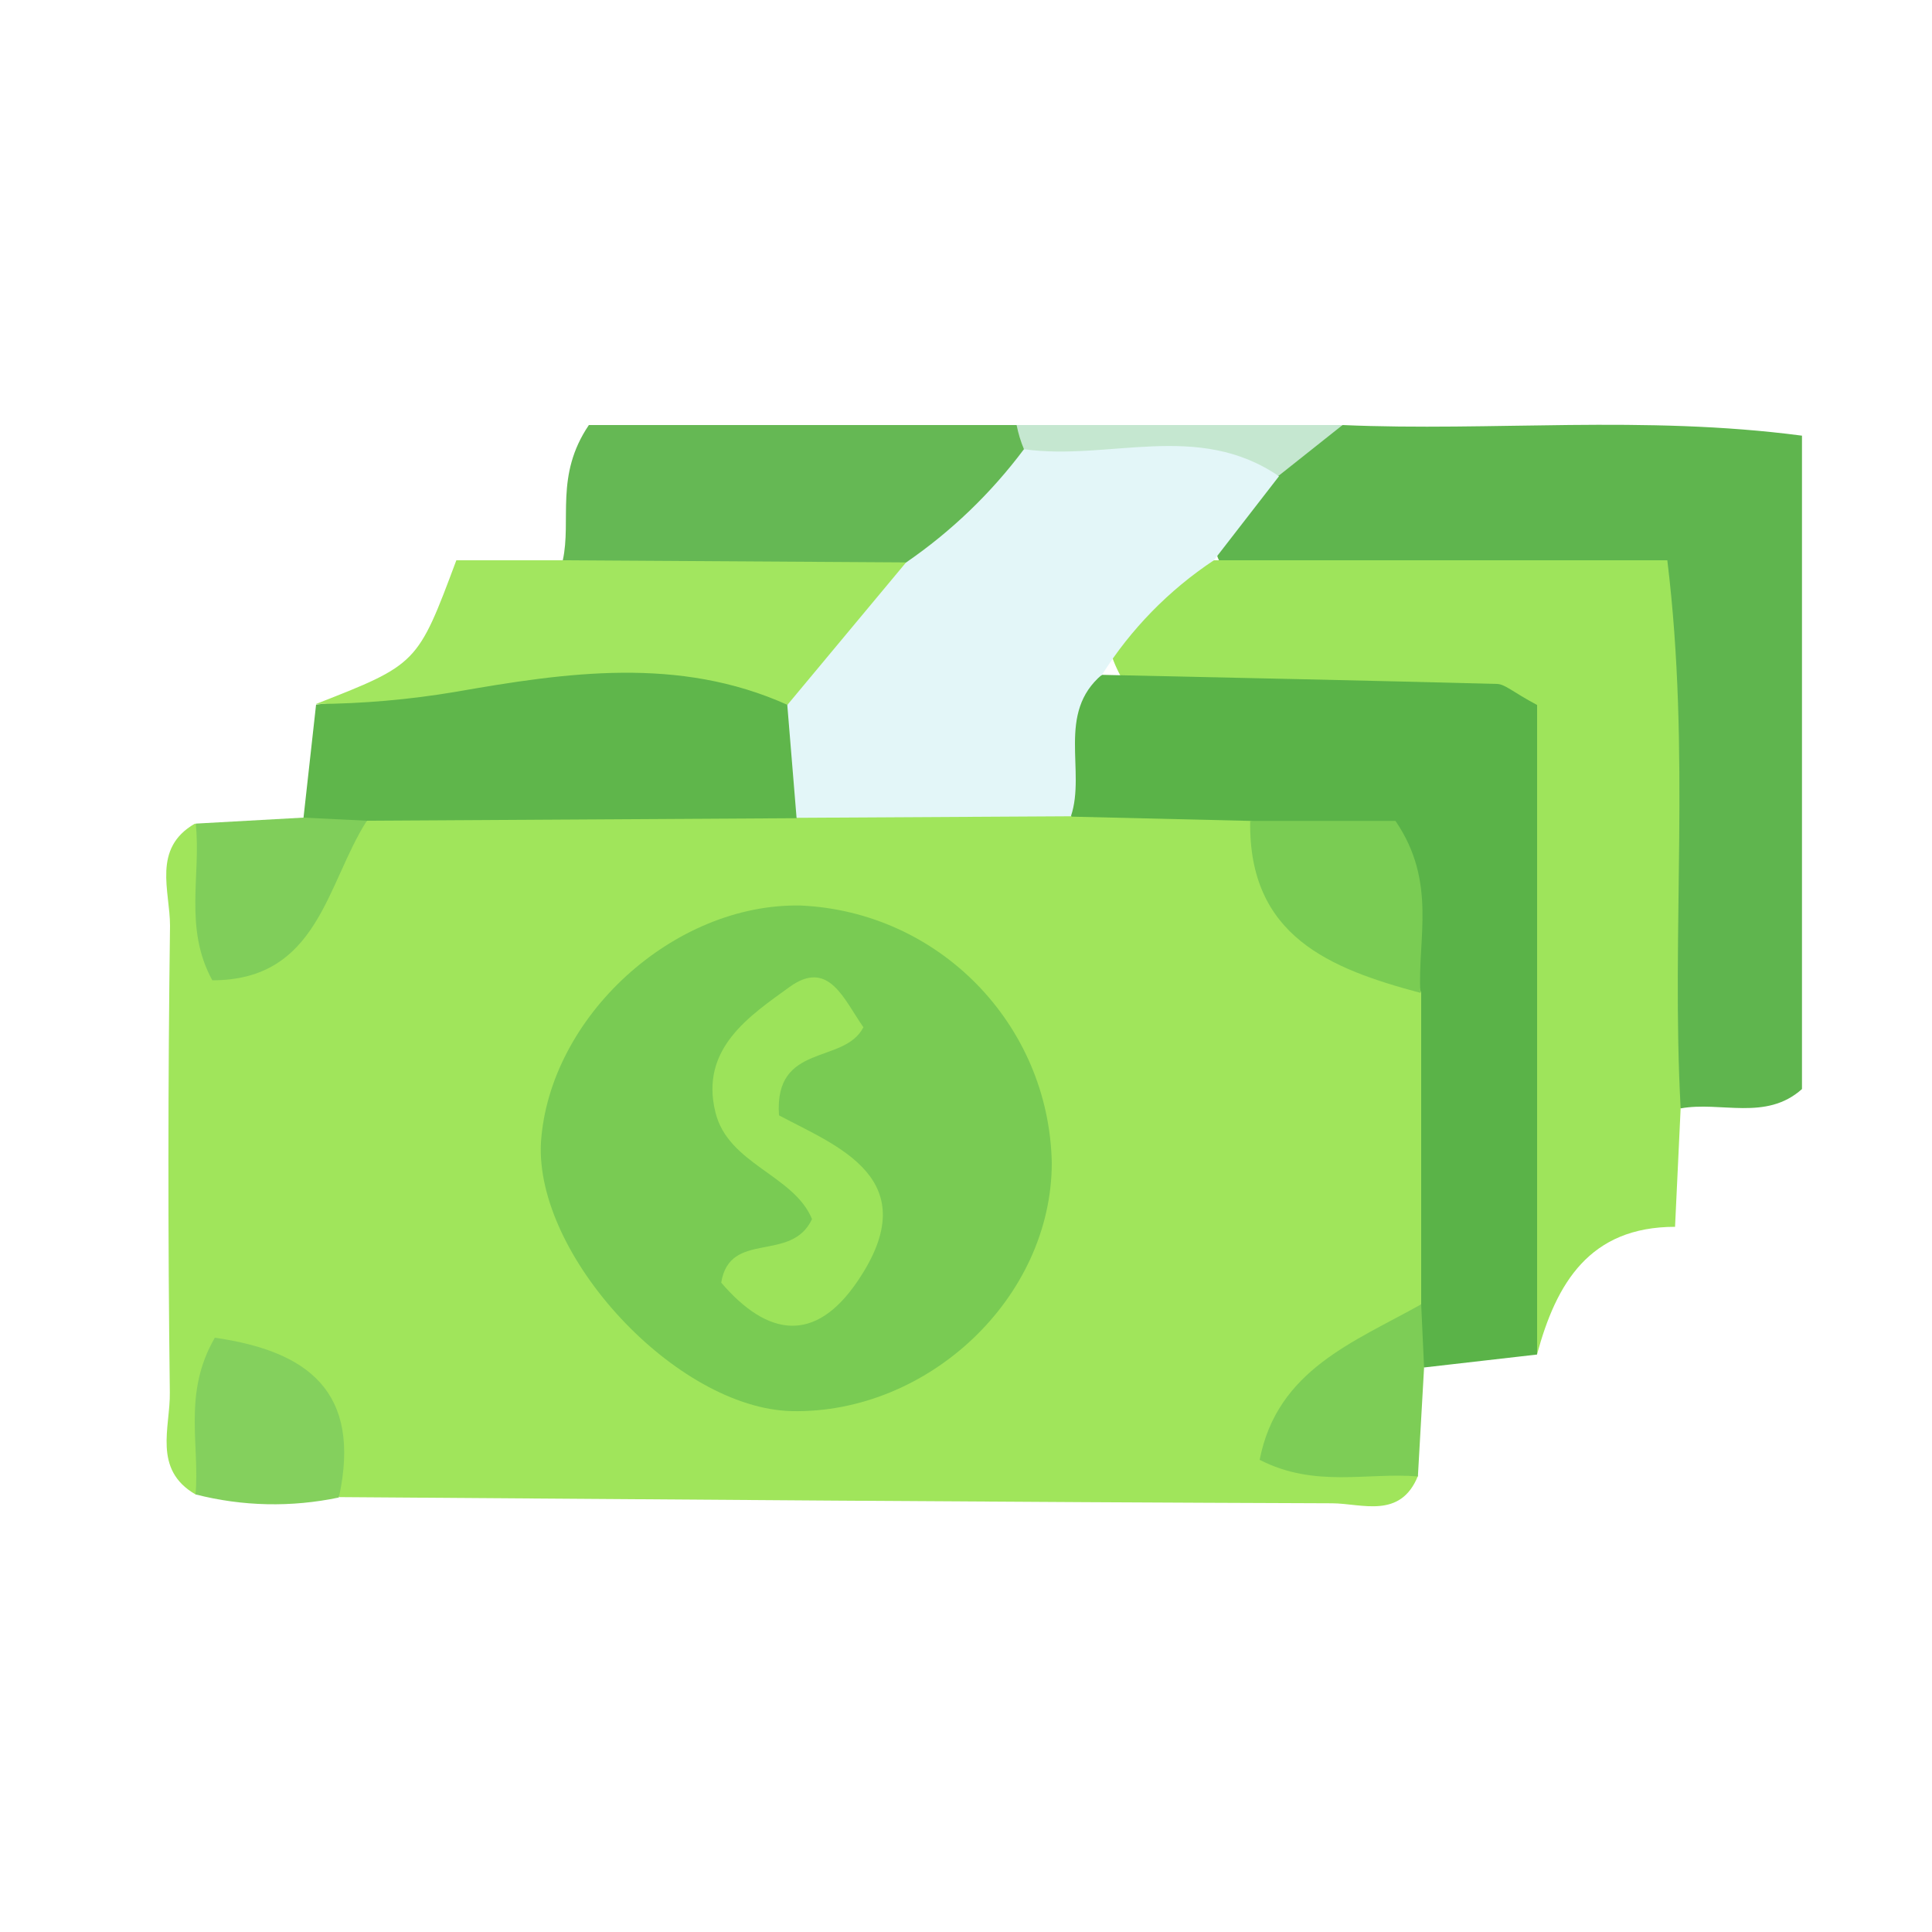
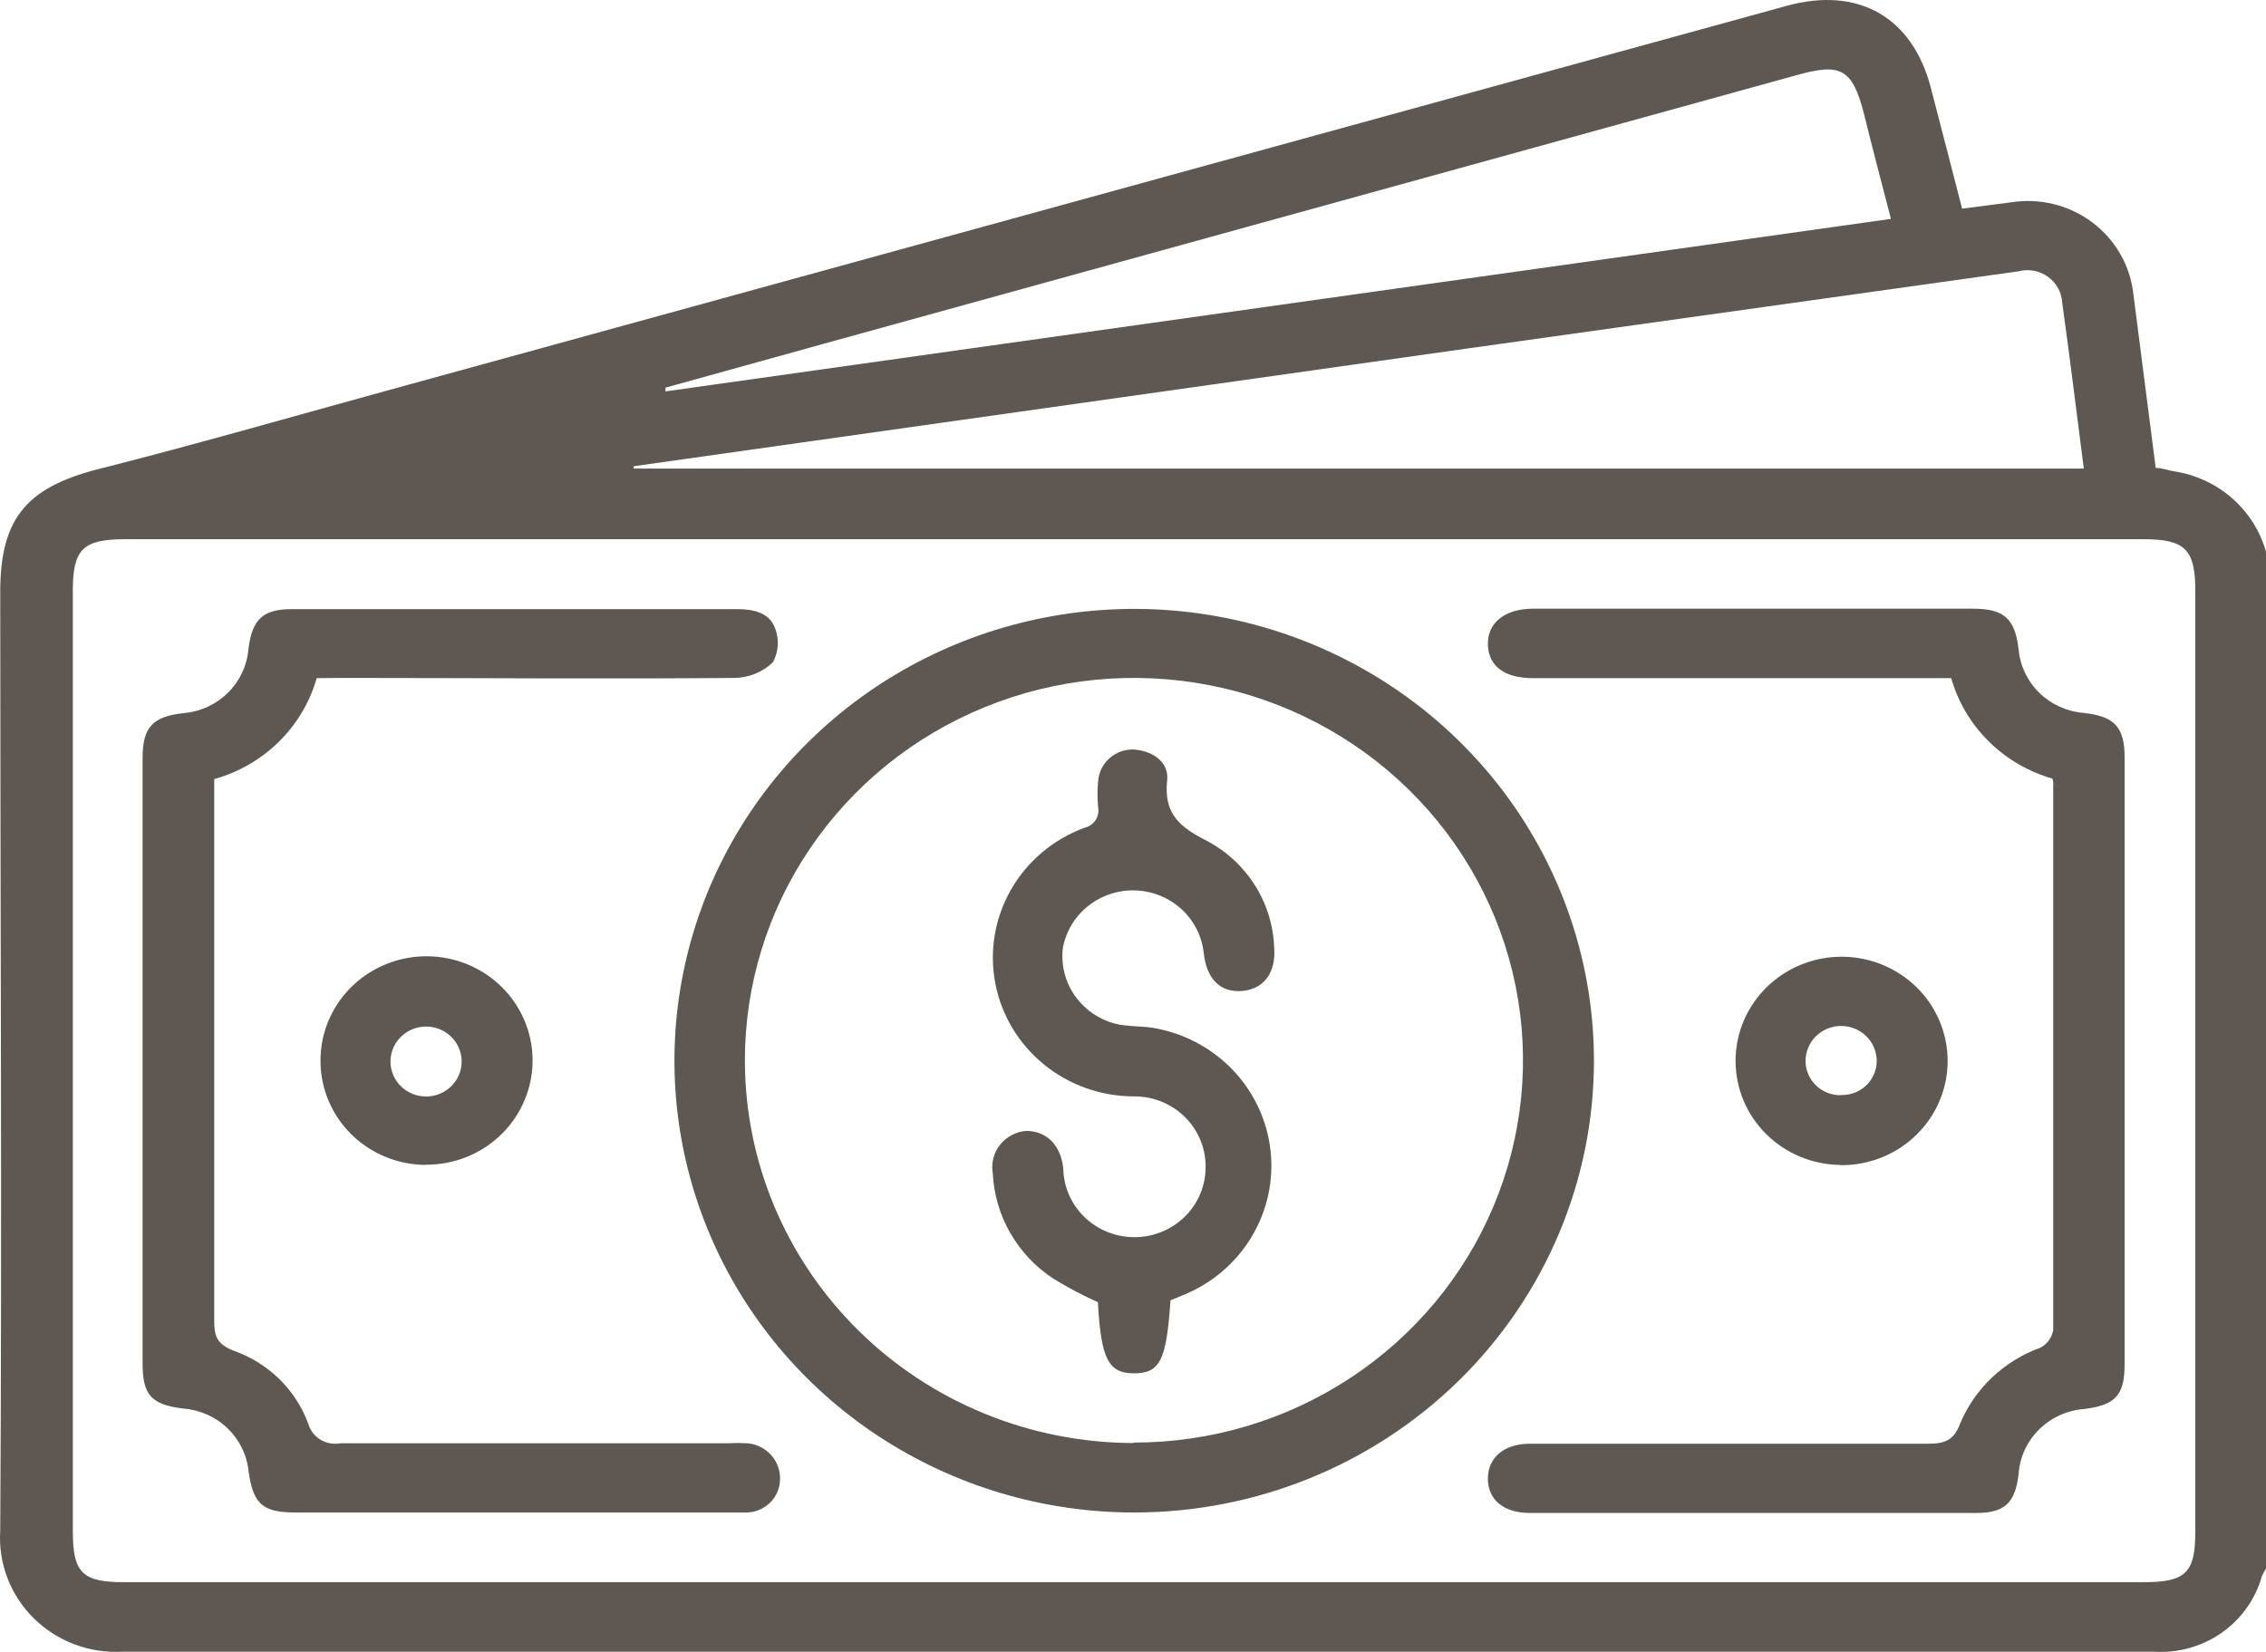
- <svg xmlns="http://www.w3.org/2000/svg" id="Capa_1" data-name="Capa 1" viewBox="0 0 100 100">
-   <defs>
-     <style>.cls-1{fill:#a0e55b;}.cls-2{fill:#5fb54e;}.cls-3{fill:#9ee45b;}.cls-4{fill:#5ab348;}.cls-5{fill:#5fb64b;}.cls-6{fill:#65b854;}.cls-7{fill:#a2e65f;}.cls-8{fill:#84d05d;}.cls-9{fill:#80ce5a;}.cls-10{fill:#7dcd56;}.cls-11{fill:#c5e7d0;}.cls-12{fill:#79cb53;}.cls-13{fill:#e3f6f8;}.cls-14{fill:#7acc53;}.cls-15{fill:#9ce35a;}</style>
-   </defs>
-   <path class="cls-1" d="M10.12,77.35c-2.23-1.29-1.3-3.48-1.33-5.28Q8.64,60,8.8,47.91c0-1.79-.94-4,1.29-5.28,1.74,1,1.05,3.77,3.26,4.61,3-1.6,3.78-5.8,7.58-6.41,6.7-1,13.41-.49,20.12-.51,4.75-.12,9.5-.17,14.24,0,2.93,0,5.9-.19,8.7,1A106.58,106.58,0,0,0,74.67,51.91c1.52,4.62,1.18,9.31.47,14-.83,3.35-4.24,4.57-6.09,7,.43,2.62,3.43,1.73,4.34,3.49-.91,2.24-2.9,1.42-4.43,1.41-17.13-.06-34.26-.2-51.39-.32-1.23-1.73-1.56-4.14-3.92-5.08C11,73,12.08,76.29,10.12,77.35Z" />
-   <path class="cls-2" d="M69.49,22c7.76.34,15.56-.53,23.78.55V56.37c-1.87,1.67-4.2.62-6.28,1C83.16,52.63,85,47,84.8,41.78c-.33-10.12-.35-10.32-10.3-10.46-3.18,0-6.4.25-9.5-.76-3.62-1.69-1.71-3.74-.37-5.76C65.92,23.32,67.74,22.74,69.49,22Z" />
-   <path class="cls-3" d="M62.83,29H86.3c1.22,10,.19,19.22.69,28.36-.09,1.89-.18,3.78-.29,6.14-4.43,0-6.15,2.93-7.14,6.59-3.89-5.24-2-11.3-2.13-17-.27-14.86-.1-14.86-15-16a12.76,12.76,0,0,1-3.56-.74C55.12,31.2,59,30.1,62.83,29Z" />
-   <path class="cls-4" d="M57.05,34.93c6.81.15,13.61.29,20.42.47.42,0,.83.42,2.09,1.09V70.11l-5.85.67a2.35,2.35,0,0,1-.15-3.27l0-16.12a13.41,13.41,0,0,0-8.81-8.9l-9.28-.22C54,39.39,53.16,36.64,57.05,34.93Z" />
-   <path class="cls-5" d="M41.23,42.35,19,42.48c-1.13.78-2.24,1-3.29-.16l.65-5.85c5.46-.53,10.16-4.33,16-3.59,3.35.43,6.85.11,9.31,3.1A5.29,5.29,0,0,1,41.23,42.35Z" />
-   <path class="cls-6" d="M29.13,29c.46-2.09-.42-4.39,1.35-7H52.62a2.05,2.05,0,0,1,1,2c-1.29,4-4.22,6-8.13,6.88C40,31,34.21,32.88,29.13,29Z" />
-   <path class="cls-7" d="M29.13,29l17.76.11c.42,4.5-2.48,6.25-6.14,7.37-5.62-2.53-11.46-1.67-17.17-.67a45.36,45.36,0,0,1-7.23.63c5.26-2.06,5.26-2.06,7.27-7.44Z" />
-   <path class="cls-8" d="M10.12,77.35c.23-2.56-.67-5.24,1-8.11,4.8.69,7.62,2.78,6.42,8.27A16.31,16.31,0,0,1,10.12,77.35Z" />
-   <path class="cls-9" d="M15.7,42.32l3.29.16c-2.1,3.28-2.51,8.26-8,8.26-1.49-2.71-.57-5.47-.86-8.11Z" />
-   <path class="cls-10" d="M73.56,67.51l.15,3.27-.32,5.64c-2.62-.22-5.33.61-8.19-.86C66.11,70.89,70.1,69.46,73.56,67.51Z" />
-   <path class="cls-11" d="M53,23.25A6.37,6.37,0,0,1,52.62,22H69.49l-3.3,2.62C61.67,25.3,57.11,26.35,53,23.25Z" />
-   <path class="cls-12" d="M41.44,46.87a13.61,13.61,0,0,1,13,13.31c0,7-6.4,13-13.46,12.86C35,72.89,27.68,65,28,59.13,28.43,52.63,34.87,46.74,41.44,46.87Z" />
-   <path class="cls-13" d="M53,23.25c4.38.62,9-1.48,13.2,1.4L62.83,29a19.74,19.74,0,0,0-5.78,5.91c-2.39,2-.83,5-1.62,7.34l-14.2.08-.48-5.84,6.14-7.37A26,26,0,0,0,53,23.25Z" />
-   <path class="cls-14" d="M64.71,42.49h7.52c2.16,3.16,1.13,6.1,1.29,8.9C68.84,50.14,64.61,48.46,64.71,42.49Z" />
-   <path class="cls-15" d="M44.69,53.17c-1,1.95-4.63.77-4.37,4.56,3,1.6,7.67,3.28,4.07,8.58-2.2,3.25-4.66,2.88-7.06.08.44-2.74,3.63-1,4.7-3.29-.93-2.28-4.35-2.84-5-5.53-.82-3.3,1.79-5,3.83-6.48S43.68,51.74,44.69,53.17Z" />
+ <svg xmlns="http://www.w3.org/2000/svg" width="96" height="70" viewBox="0 0 96 70" fill="none">
+   <path d="M96 66.473C95.935 66.571 95.878 66.673 95.829 66.779C95.56 67.754 94.954 68.606 94.117 69.192C93.279 69.777 92.261 70.059 91.236 69.99H64.03C44.422 69.99 24.834 69.99 5.206 69.99C4.511 70.03 3.814 69.925 3.163 69.681C2.512 69.437 1.921 69.059 1.429 68.573C0.938 68.088 0.557 67.505 0.313 66.863C0.068 66.222 -0.035 65.536 0.01 64.853C0.091 51.596 0.01 38.338 0.01 25.081C0.01 21.861 1.206 20.587 4.412 19.816C8.292 18.828 12.111 17.732 15.95 16.674L75.699 0.246C78.714 -0.583 81.015 0.711 81.799 3.714C82.241 5.403 82.673 7.092 83.126 8.841L85.196 8.574C85.799 8.478 86.415 8.504 87.007 8.65C87.6 8.796 88.156 9.059 88.641 9.423C89.126 9.788 89.531 10.245 89.83 10.768C90.13 11.292 90.317 11.869 90.382 12.466L91.327 19.826C91.588 19.826 91.849 19.934 92.121 19.974C93.032 20.116 93.882 20.513 94.57 21.117C95.258 21.721 95.755 22.508 96 23.382V66.473ZM90.794 67.046C92.603 67.046 93.005 66.651 93.005 64.902V25.032C93.005 23.283 92.573 22.849 90.814 22.849H5.297C3.518 22.849 3.086 23.273 3.086 25.012V64.882C3.086 66.651 3.478 67.046 5.277 67.046H90.794ZM88.281 19.855C87.97 17.445 87.689 15.133 87.367 12.832C87.356 12.615 87.297 12.403 87.192 12.212C87.087 12.021 86.94 11.855 86.762 11.727C86.584 11.6 86.378 11.512 86.161 11.473C85.944 11.433 85.721 11.442 85.508 11.498L62.091 14.778L26.845 19.757V19.855H88.281ZM28.191 16.428V16.586L80.111 9.275C79.699 7.695 79.337 6.312 78.975 4.85C78.472 2.874 77.97 2.657 76.06 3.2L34.885 14.57L28.191 16.428Z" fill="#5F5751" />
+   <path d="M48.05 64.092C44.198 64.092 40.432 62.969 37.228 60.865C34.025 58.761 31.529 55.77 30.055 52.271C28.581 48.773 28.196 44.923 28.948 41.209C29.701 37.495 31.556 34.083 34.282 31.406C37.006 28.729 40.478 26.907 44.257 26.169C48.036 25.431 51.952 25.812 55.511 27.263C59.07 28.713 62.111 31.169 64.25 34.318C66.389 37.468 67.53 41.17 67.528 44.957C67.525 50.033 65.472 54.9 61.819 58.488C58.167 62.076 53.214 64.092 48.05 64.092ZM48.05 61.129C51.311 61.127 54.498 60.174 57.208 58.391C59.918 56.608 62.029 54.076 63.274 51.114C64.519 48.151 64.842 44.893 64.203 41.75C63.563 38.607 61.989 35.721 59.681 33.458C57.372 31.194 54.433 29.654 51.234 29.034C48.035 28.413 44.72 28.738 41.71 29.969C38.699 31.2 36.127 33.281 34.321 35.949C32.513 38.617 31.552 41.752 31.558 44.957C31.563 49.246 33.298 53.358 36.381 56.393C39.465 59.428 43.647 61.138 48.01 61.148L48.05 61.129Z" fill="#5F5751" />
+   <path d="M86.955 32.994C85.93 32.701 84.999 32.156 84.248 31.411C83.497 30.666 82.952 29.746 82.663 28.736H75.528C72 28.736 68.493 28.736 64.945 28.736C63.739 28.736 63.066 28.233 63.035 27.324C63.005 26.415 63.729 25.793 64.955 25.793H83.588C84.905 25.793 85.367 26.217 85.518 27.511C85.579 28.205 85.886 28.855 86.386 29.348C86.885 29.841 87.546 30.146 88.251 30.208C89.578 30.347 90.01 30.801 90.01 32.095V57.799C90.01 59.123 89.628 59.538 88.302 59.706C87.576 59.759 86.895 60.069 86.383 60.577C85.871 61.085 85.564 61.758 85.518 62.472C85.377 63.677 84.935 64.112 83.729 64.112H64.814C63.699 64.112 63.035 63.549 63.035 62.66C63.035 61.771 63.709 61.178 64.814 61.178C70.432 61.178 76.05 61.178 81.668 61.178C82.362 61.178 82.764 61.059 83.035 60.338C83.344 59.597 83.806 58.927 84.393 58.37C84.979 57.814 85.677 57.384 86.442 57.108C86.585 57.032 86.709 56.925 86.803 56.795C86.897 56.665 86.959 56.515 86.985 56.357C86.985 48.652 86.985 40.956 86.985 33.251C87.005 33.172 86.975 33.103 86.955 32.994Z" fill="#5F5751" />
+   <path d="M13.417 28.736C13.126 29.755 12.574 30.683 11.814 31.432C11.054 32.181 10.111 32.725 9.076 33.014V38.477C9.076 44.305 9.076 50.133 9.076 55.962C9.076 56.614 9.176 56.95 9.9 57.236C10.624 57.491 11.282 57.899 11.827 58.431C12.373 58.964 12.792 59.608 13.056 60.318C13.134 60.604 13.32 60.849 13.575 61.005C13.831 61.161 14.137 61.216 14.432 61.158C19.89 61.158 25.357 61.158 30.814 61.158C31.096 61.143 31.377 61.143 31.659 61.158C32.054 61.191 32.421 61.375 32.68 61.67C32.939 61.966 33.071 62.349 33.045 62.739C33.027 63.111 32.861 63.461 32.583 63.714C32.305 63.967 31.937 64.103 31.558 64.092C30.744 64.092 29.93 64.092 29.126 64.092H12.543C11.126 64.092 10.734 63.746 10.533 62.363C10.466 61.666 10.149 61.014 9.64 60.524C9.13 60.033 8.46 59.737 7.749 59.686C6.412 59.518 6.041 59.113 6.041 57.78V32.115C6.041 30.811 6.473 30.357 7.789 30.218C8.495 30.156 9.155 29.851 9.655 29.358C10.155 28.865 10.462 28.215 10.523 27.521C10.674 26.257 11.126 25.812 12.352 25.812H31.216C31.92 25.812 32.603 25.951 32.844 26.642C32.931 26.873 32.967 27.119 32.949 27.364C32.932 27.609 32.862 27.848 32.744 28.065C32.315 28.475 31.744 28.711 31.146 28.727C25.588 28.776 20.03 28.727 14.473 28.727L13.417 28.736Z" fill="#5F5751" />
+   <path d="M18.03 49.363C16.847 49.355 15.714 48.888 14.88 48.062C14.046 47.237 13.578 46.12 13.578 44.957C13.574 44.081 13.835 43.224 14.328 42.494C14.821 41.765 15.524 41.196 16.347 40.86C17.17 40.524 18.076 40.436 18.95 40.607C19.823 40.779 20.626 41.201 21.254 41.822C21.883 42.443 22.31 43.233 22.48 44.093C22.651 44.953 22.557 45.843 22.211 46.65C21.866 47.458 21.284 48.145 20.539 48.627C19.795 49.108 18.922 49.361 18.03 49.353V49.363ZM19.558 44.957C19.555 44.763 19.512 44.571 19.434 44.392C19.355 44.213 19.241 44.052 19.099 43.917C18.956 43.781 18.788 43.675 18.604 43.603C18.42 43.532 18.223 43.497 18.025 43.5C17.828 43.503 17.632 43.545 17.451 43.622C17.269 43.7 17.105 43.812 16.967 43.952C16.829 44.091 16.721 44.257 16.648 44.438C16.576 44.619 16.54 44.812 16.543 45.007C16.55 45.4 16.715 45.774 17.002 46.047C17.29 46.32 17.676 46.47 18.076 46.464C18.476 46.457 18.856 46.295 19.134 46.012C19.412 45.73 19.565 45.35 19.558 44.957Z" fill="#5F5751" />
+   <path d="M77.96 49.363C76.78 49.35 75.653 48.88 74.823 48.055C73.993 47.23 73.528 46.117 73.528 44.957C73.528 44.081 73.793 43.225 74.289 42.498C74.786 41.77 75.491 41.205 76.315 40.872C77.14 40.54 78.046 40.456 78.919 40.631C79.792 40.806 80.592 41.233 81.218 41.856C81.844 42.48 82.267 43.272 82.433 44.133C82.6 44.993 82.502 45.883 82.153 46.688C81.804 47.494 81.219 48.18 80.472 48.658C79.725 49.136 78.851 49.385 77.96 49.373V49.363ZM77.96 46.399C78.159 46.41 78.359 46.381 78.546 46.313C78.734 46.245 78.905 46.141 79.05 46.006C79.195 45.871 79.31 45.708 79.389 45.528C79.468 45.348 79.508 45.153 79.508 44.957C79.508 44.564 79.349 44.187 79.066 43.909C78.783 43.631 78.4 43.475 78 43.475C77.6 43.475 77.217 43.631 76.934 43.909C76.651 44.187 76.493 44.564 76.493 44.957C76.493 45.151 76.532 45.343 76.609 45.522C76.686 45.701 76.798 45.863 76.939 45.998C77.081 46.133 77.249 46.24 77.432 46.31C77.616 46.381 77.813 46.415 78.01 46.409L77.96 46.399Z" fill="#5F5751" />
+   <path d="M49.588 55.102C49.417 57.641 49.146 58.185 48.06 58.194C46.975 58.204 46.643 57.621 46.513 55.181C45.869 54.892 45.245 54.562 44.643 54.194C43.885 53.7 43.256 53.038 42.807 52.26C42.358 51.483 42.102 50.612 42.06 49.719C42.023 49.508 42.031 49.293 42.083 49.086C42.135 48.879 42.23 48.685 42.363 48.516C42.495 48.347 42.661 48.207 42.852 48.105C43.042 48.002 43.252 47.939 43.468 47.921C44.312 47.921 44.935 48.494 45.045 49.501C45.056 50.287 45.384 51.037 45.957 51.585C46.53 52.134 47.301 52.436 48.101 52.425C48.9 52.415 49.663 52.093 50.221 51.529C50.779 50.966 51.086 50.208 51.076 49.422C51.076 48.636 50.758 47.883 50.193 47.327C49.627 46.771 48.86 46.459 48.06 46.459C46.658 46.463 45.299 45.983 44.221 45.102C43.142 44.221 42.413 42.995 42.161 41.64C41.908 40.284 42.148 38.884 42.839 37.685C43.53 36.486 44.627 35.563 45.94 35.078C46.133 35.036 46.301 34.921 46.41 34.759C46.518 34.597 46.559 34.4 46.523 34.209C46.488 33.841 46.488 33.471 46.523 33.103C46.549 32.731 46.72 32.383 47.001 32.132C47.282 31.882 47.651 31.748 48.03 31.759C48.844 31.819 49.528 32.293 49.447 33.063C49.297 34.456 49.95 35.039 51.116 35.622C51.954 36.064 52.66 36.714 53.163 37.508C53.665 38.302 53.947 39.212 53.98 40.146C54.071 41.223 53.528 41.924 52.613 41.993C51.699 42.063 51.116 41.49 50.995 40.373C50.917 39.662 50.579 39.003 50.045 38.517C49.511 38.032 48.816 37.752 48.089 37.731C47.362 37.709 46.651 37.947 46.088 38.4C45.525 38.853 45.147 39.49 45.025 40.196C44.947 40.905 45.132 41.618 45.545 42.204C45.959 42.79 46.574 43.21 47.277 43.386C47.779 43.505 48.332 43.475 48.844 43.554C50.136 43.771 51.322 44.395 52.221 45.332C53.119 46.27 53.683 47.47 53.826 48.75C53.969 50.031 53.684 51.322 53.014 52.429C52.343 53.536 51.324 54.398 50.111 54.885L49.588 55.102Z" fill="#5F5751" />
</svg>
